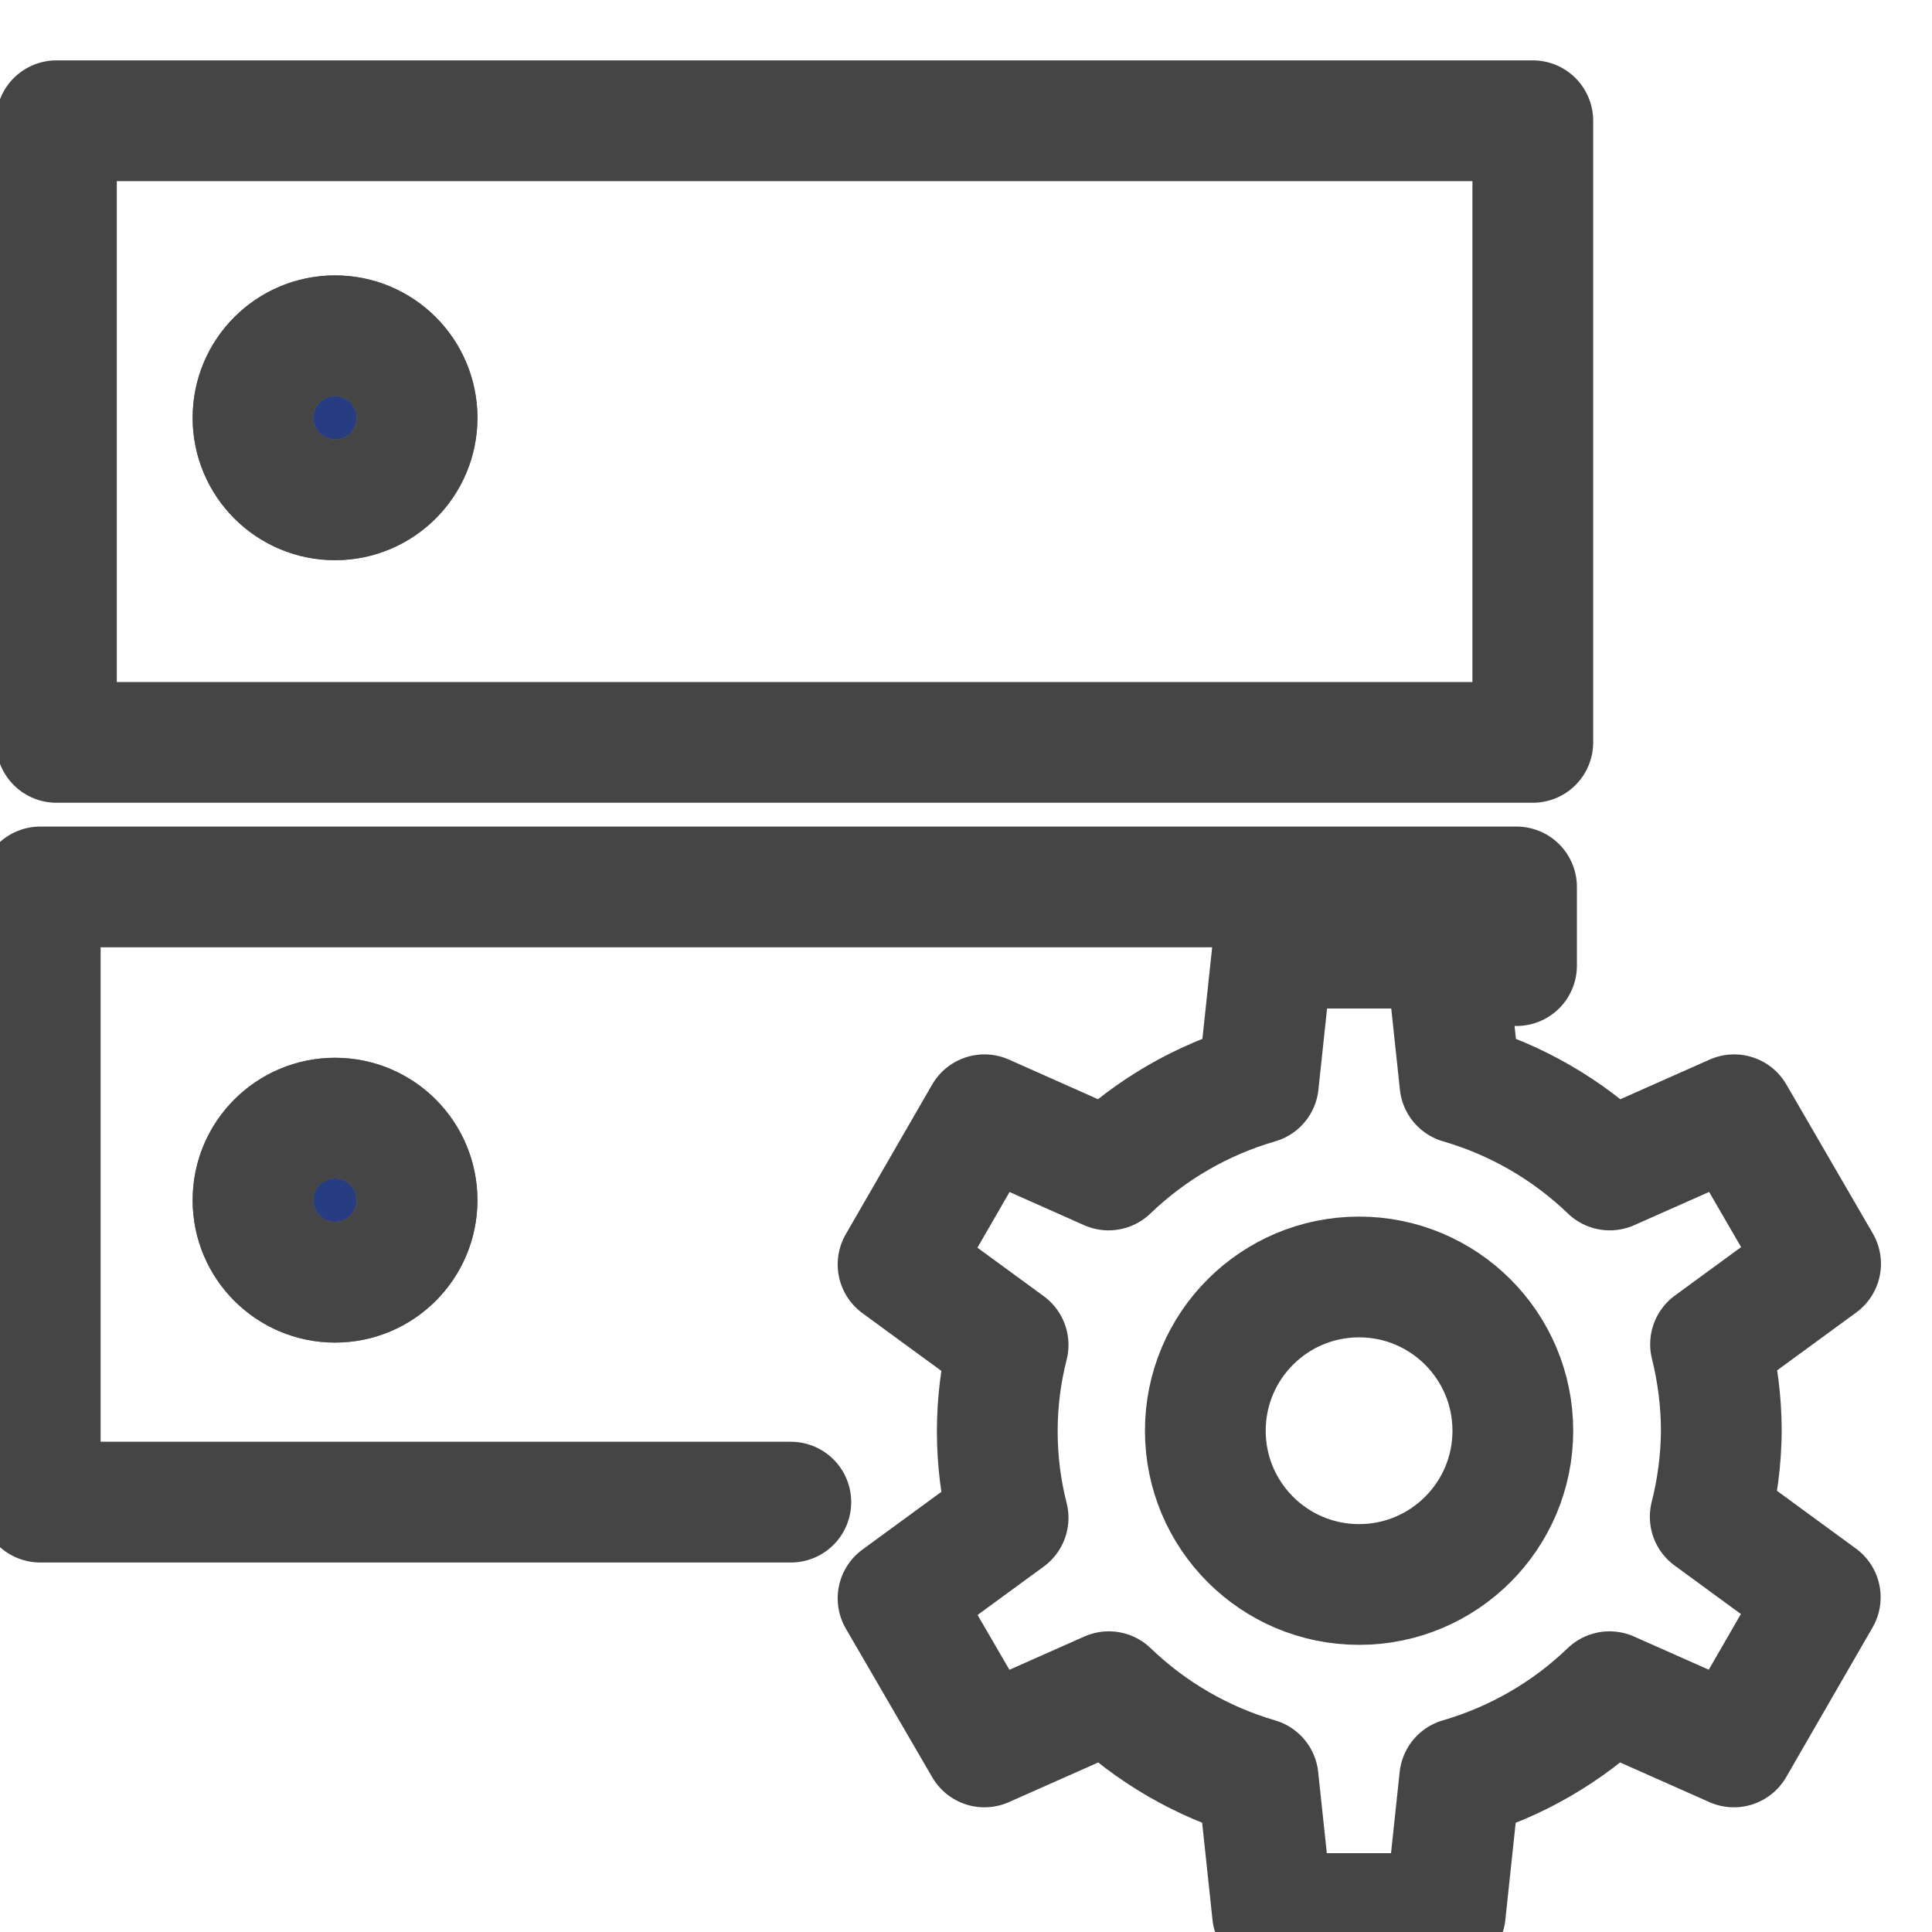
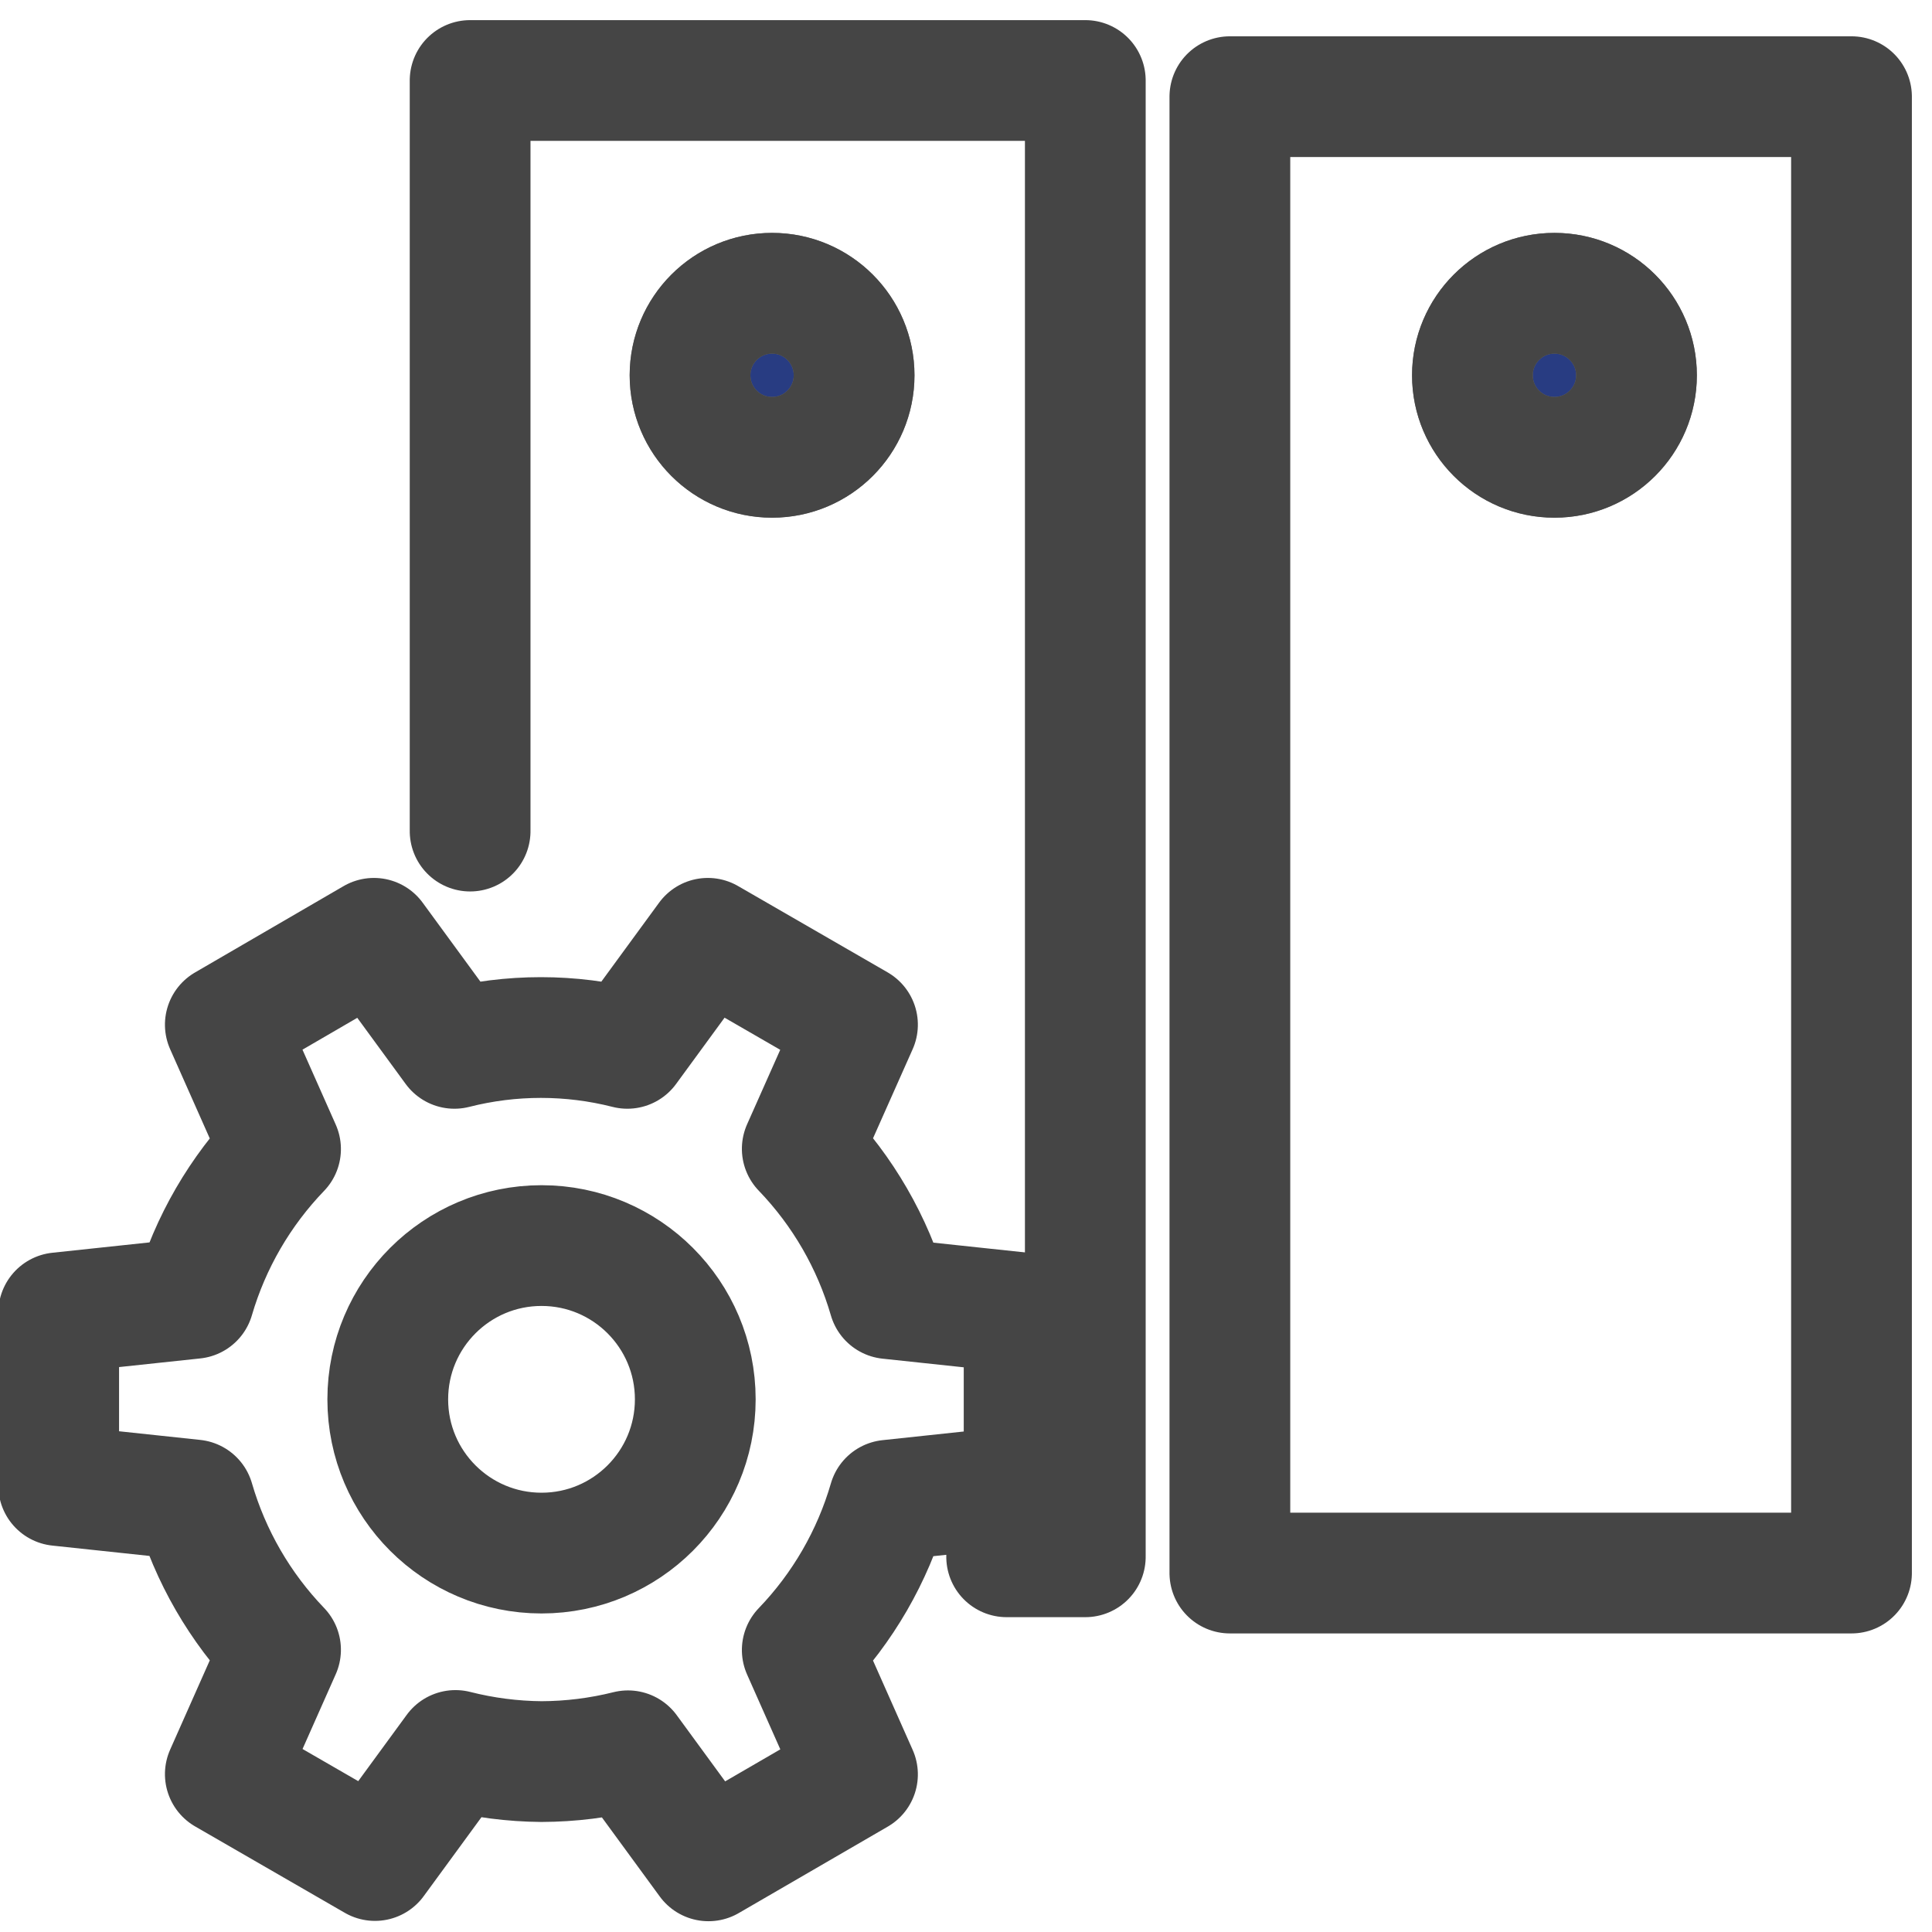
<svg xmlns="http://www.w3.org/2000/svg" width="24" height="24" viewBox="0 0 24 24">
  <defs>
    <clipPath id="clip-path">
-       <rect id="사각형_105" data-name="사각형 105" width="24" height="24" fill="none" stroke="#707070" stroke-width="1.5" />
+       <rect id="mask" width="24" height="24" transform="translate(-8 -7.5)" fill="#b621ff" opacity="0.62" />
    </clipPath>
  </defs>
-   <g id="nav_resource" clip-path="url(#clip-path)">
-     <g id="그룹_870" data-name="그룹 870" transform="translate(0.5 1.5)">
-       <path id="패스_118" data-name="패스 118" d="M21.339,42.135v-.977H3V48.8h9.324" transform="translate(-3 -31.64)" fill="none" stroke="#454545" stroke-linecap="round" stroke-linejoin="round" stroke-width="1.5" />
-       <path id="패스_119" data-name="패스 119" d="M15.413,53.452a1.019,1.019,0,1,0-1.019,1.019,1.019,1.019,0,0,0,1.019-1.019" transform="translate(-10.732 -40.043)" fill="#283c82" stroke="#707070" stroke-width="1.5" />
-       <circle id="타원_21" data-name="타원 21" cx="1.019" cy="1.019" r="1.019" transform="translate(2.643 12.39)" fill="none" stroke="#454545" stroke-miterlimit="10" stroke-width="1.5" />
-       <rect id="사각형_104" data-name="사각형 104" width="18.34" height="7.722" transform="translate(0.201)" fill="none" stroke="#454545" stroke-linecap="round" stroke-linejoin="round" stroke-width="1.5" />
-       <path id="패스_120" data-name="패스 120" d="M15.413,15.294a1.019,1.019,0,1,0-1.019,1.019,1.019,1.019,0,0,0,1.019-1.019" transform="translate(-10.732 -11.604)" fill="#283c82" stroke="#707070" stroke-width="1.5" />
-       <circle id="타원_22" data-name="타원 22" cx="1.019" cy="1.019" r="1.019" transform="translate(2.643 2.671)" fill="none" stroke="#454545" stroke-miterlimit="10" stroke-width="1.5" />
-       <path id="패스_121" data-name="패스 121" d="M55.054,50.125a4.486,4.486,0,0,0-.134-1.074l1.367-1L55.213,46.2l-1.545.686a4.491,4.491,0,0,0-1.861-1.076l-.179-1.68H49.482l-.179,1.68a4.486,4.486,0,0,0-1.861,1.076L45.9,46.2l-1.073,1.859,1.367,1a4.357,4.357,0,0,0,0,2.148l-1.367,1L45.9,54.053l1.545-.686A4.491,4.491,0,0,0,49.3,54.443l.179,1.68h2.146l.179-1.68a4.491,4.491,0,0,0,1.861-1.076l1.545.686,1.073-1.859-1.367-1A4.486,4.486,0,0,0,55.054,50.125Zm-4.5,1.91a1.91,1.91,0,1,1,1.91-1.91A1.91,1.91,0,0,1,50.555,52.035Z" transform="translate(-34.171 -33.852)" fill="none" stroke="#454545" stroke-linecap="round" stroke-linejoin="round" stroke-width="1.5" />
+   <g id="ico__systen_manage" data-name="ico_ systen_manage" transform="translate(8 7.5)" clip-path="url(#clip-path)">
+     <g id="img" transform="translate(15 -6.5) rotate(90)">
+       <path id="pass03" d="M21.339,42.135v-.977H3V48.8h9.324" transform="translate(-3 -31.64)" fill="none" stroke="#454545" stroke-linecap="round" stroke-linejoin="round" stroke-width="1.5" />
+       <path id="pass02" d="M15.413,53.452a1.019,1.019,0,1,0-1.019,1.019,1.019,1.019,0,0,0,1.019-1.019" transform="translate(-10.732 -40.043)" fill="#283c82" stroke="#707070" stroke-width="1.5" />
+       <circle id="round2" cx="1.019" cy="1.019" r="1.019" transform="translate(2.643 12.39)" fill="none" stroke="#454545" stroke-miterlimit="10" stroke-width="1.5" />
+       <rect id="box" width="18.34" height="7.722" transform="translate(0.201)" fill="none" stroke="#454545" stroke-linecap="round" stroke-linejoin="round" stroke-width="1.5" />
+       <path id="pass02-2" data-name="pass02" d="M15.413,15.294a1.019,1.019,0,1,0-1.019,1.019,1.019,1.019,0,0,0,1.019-1.019" transform="translate(-10.732 -11.604)" fill="#283c82" stroke="#707070" stroke-width="1.5" />
+       <circle id="round1" cx="1.019" cy="1.019" r="1.019" transform="translate(2.643 2.671)" fill="none" stroke="#454545" stroke-miterlimit="10" stroke-width="1.5" />
+       <path id="pass01" d="M55.054,50.125a4.486,4.486,0,0,0-.134-1.074l1.367-1L55.213,46.2l-1.545.686a4.491,4.491,0,0,0-1.861-1.076l-.179-1.68H49.482l-.179,1.68a4.486,4.486,0,0,0-1.861,1.076L45.9,46.2l-1.073,1.859,1.367,1a4.357,4.357,0,0,0,0,2.148l-1.367,1L45.9,54.053l1.545-.686A4.491,4.491,0,0,0,49.3,54.443l.179,1.68h2.146l.179-1.68a4.491,4.491,0,0,0,1.861-1.076l1.545.686,1.073-1.859-1.367-1A4.486,4.486,0,0,0,55.054,50.125Zm-4.5,1.91a1.91,1.91,0,1,1,1.91-1.91A1.91,1.91,0,0,1,50.555,52.035Z" transform="translate(-34.171 -33.852)" fill="none" stroke="#454545" stroke-linecap="round" stroke-linejoin="round" stroke-width="1.5" />
    </g>
  </g>
</svg>
